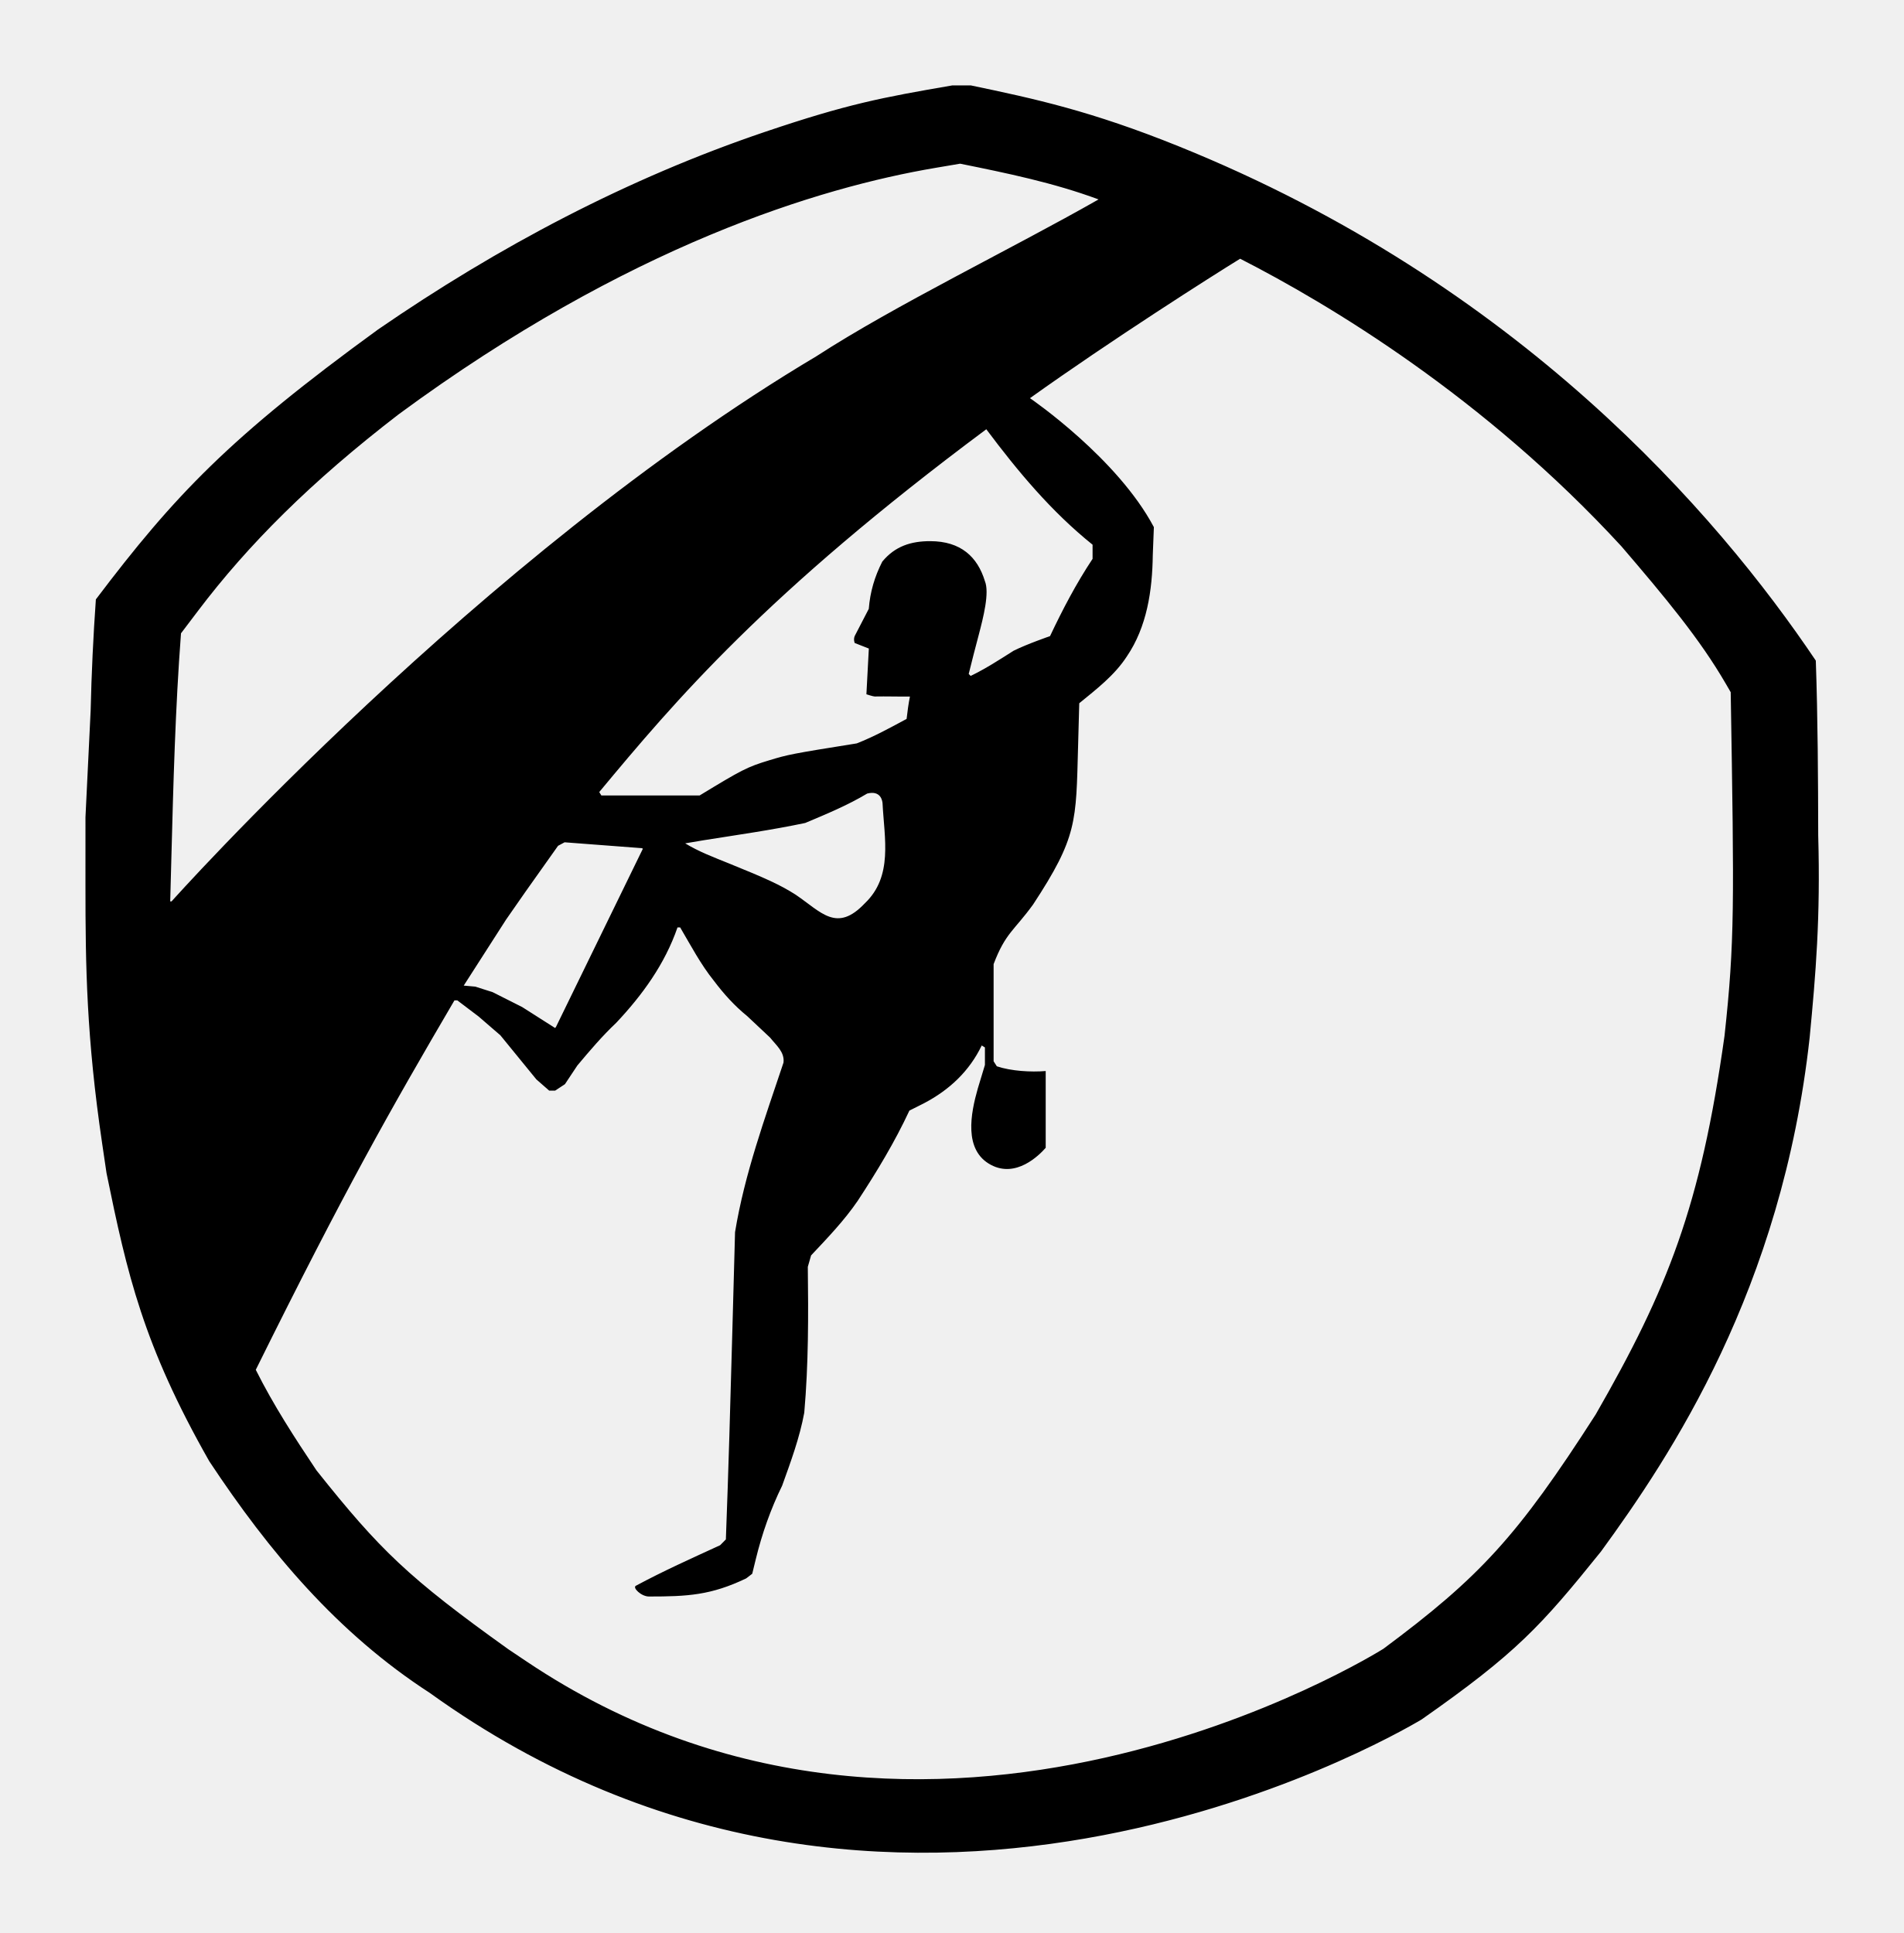
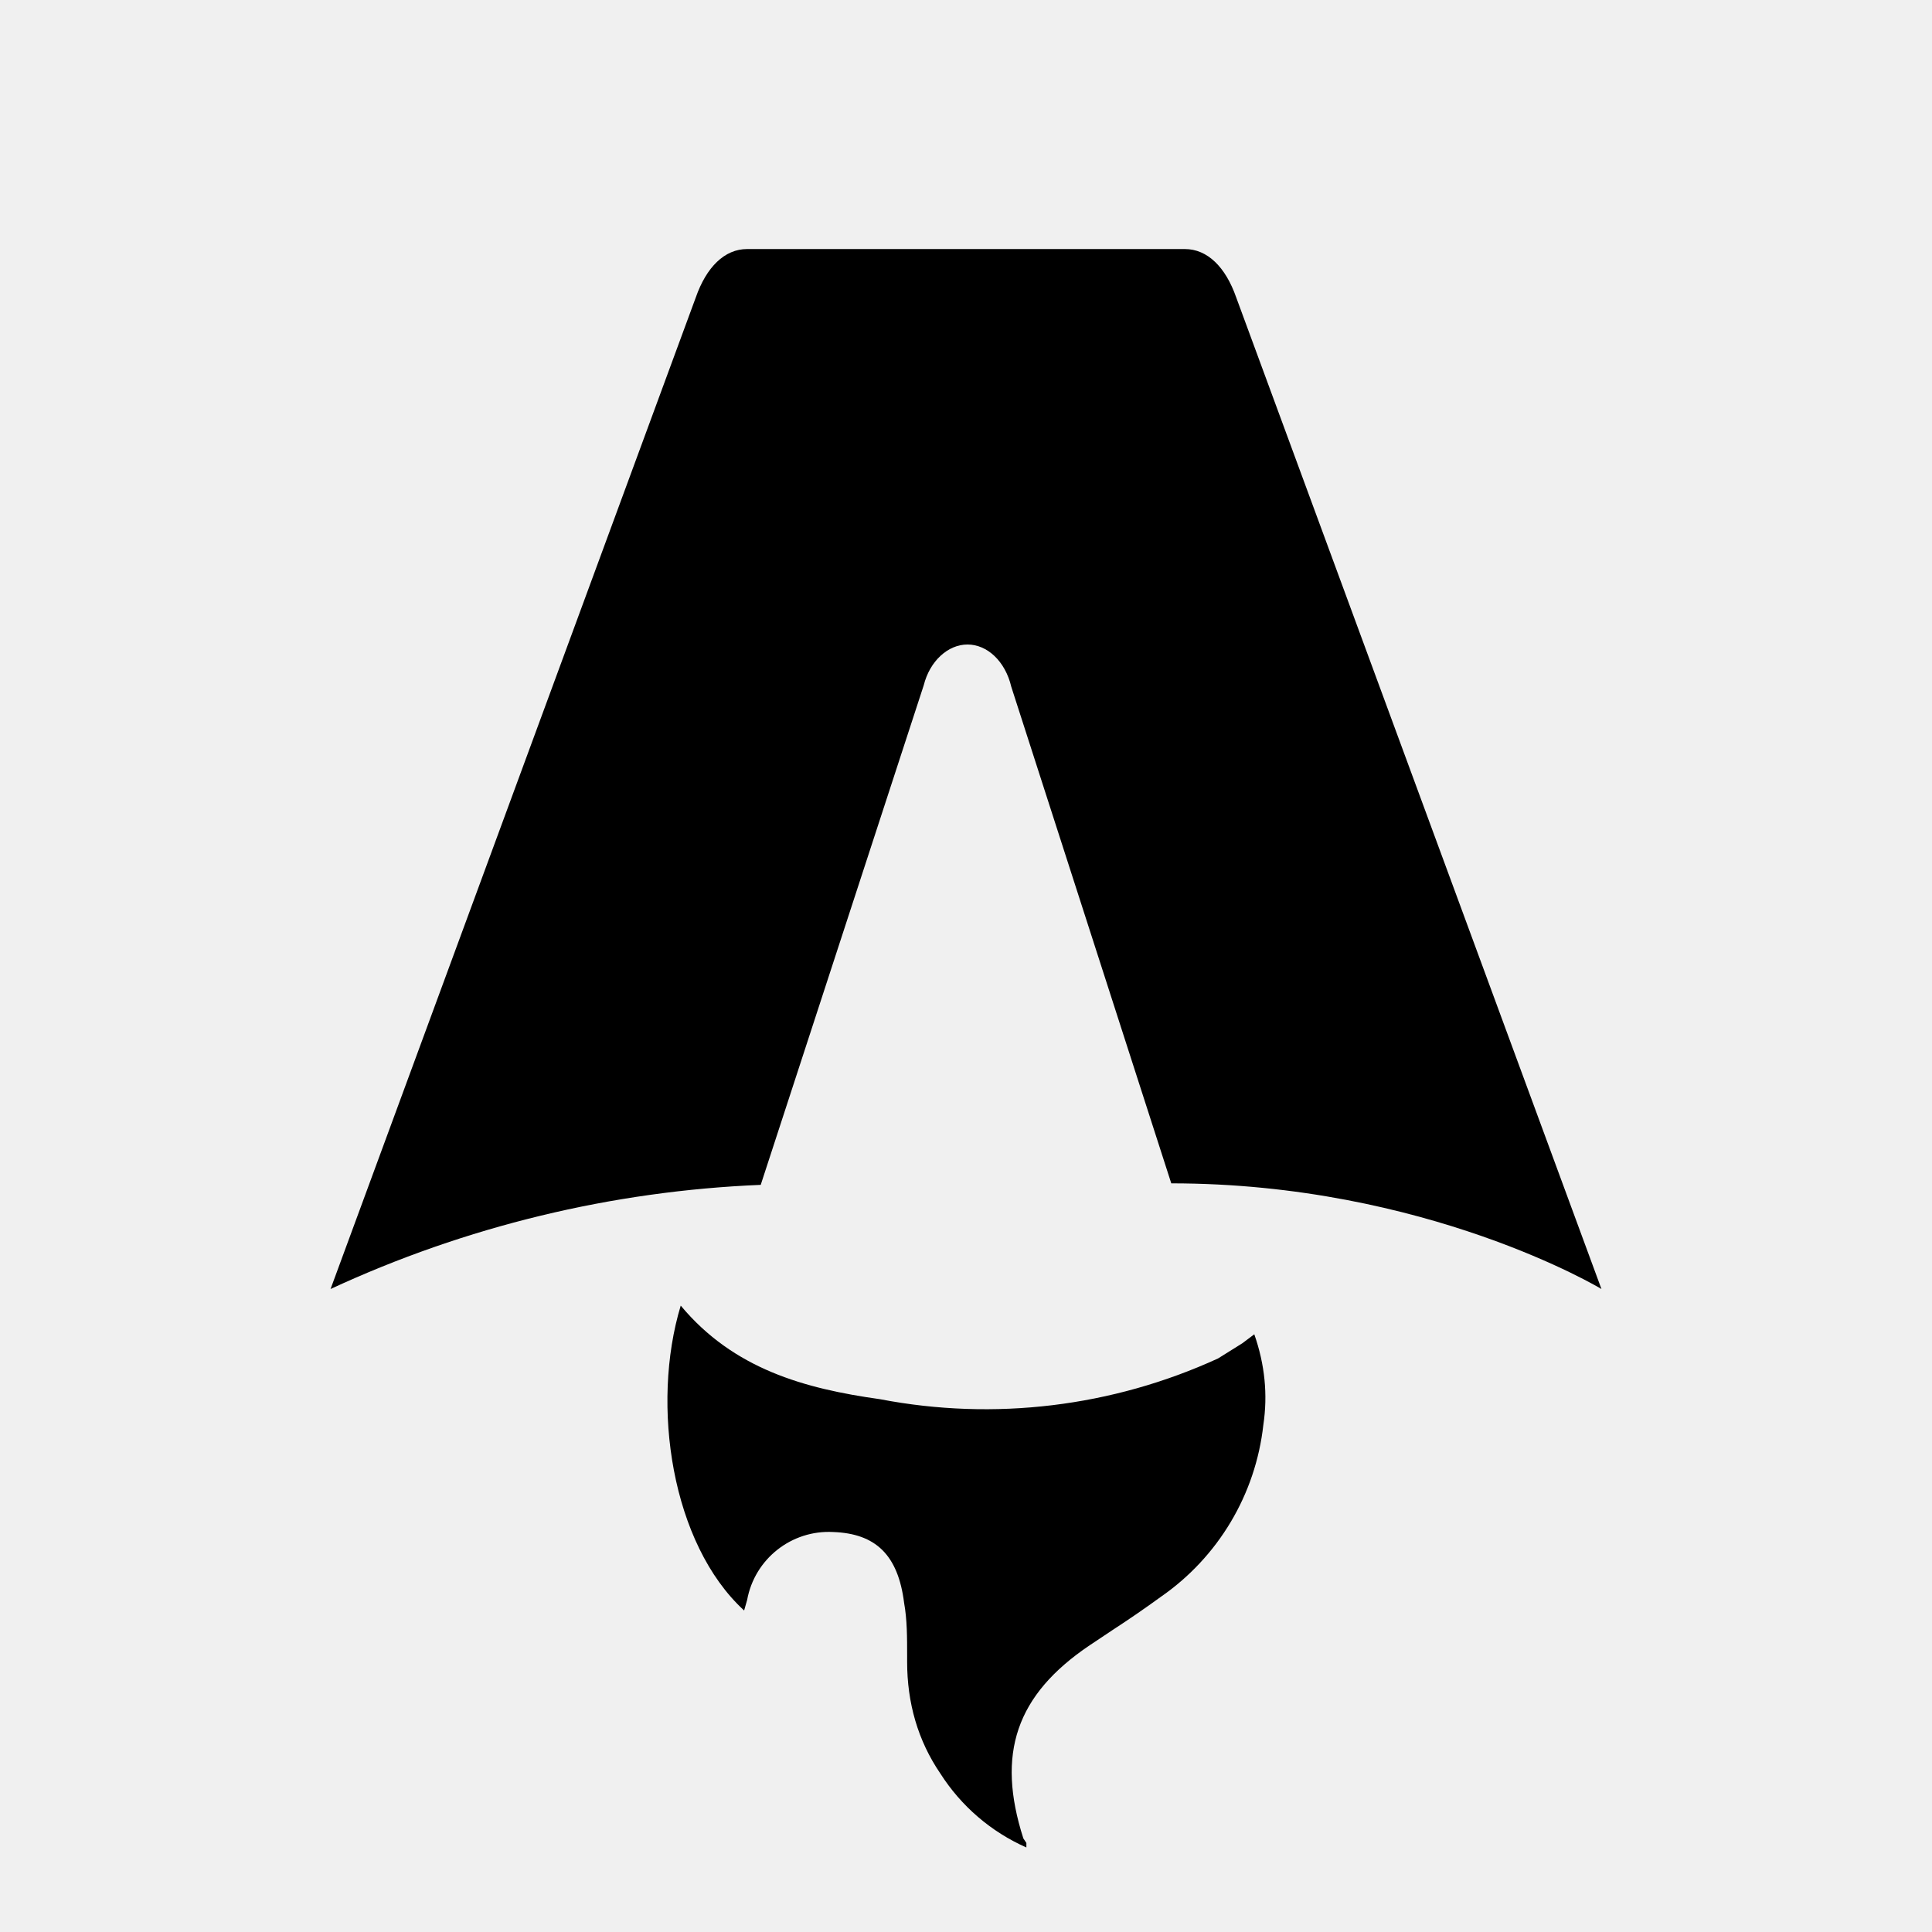
- <svg xmlns="http://www.w3.org/2000/svg" viewBox="-10 -10 222.804 226.259">
-   <g transform="translate(-4.320502,-5.817843)">
-     <path d="M 44.637,193.987 C 33.812,186.982 25.807,177.429 18.814,166.862 11.078,153.253 9.196,144.925 6.786,133.129 L 6.277,129.675 C 4.442,117.246 4.32,108.959 4.322,99.498 l 0.001,-8.027 0.607,-12.497 C 5.028,74.641 5.236,70.273 5.539,65.978 14.773,53.769 21.206,47.005 38.561,34.385 52.598,24.722 67.756,16.69 83.909,11.232 93.497,7.992 97.508,7.236 105.747,5.818 h 1.102 1.102 c 7.536,1.574 14.057,2.987 24.29,7.117 39.724,16.031 63.017,43.005 74.578,60.209 0.236,6.824 0.265,13.649 0.282,20.477 0.269,9.646 -0.285,16.168 -1.004,23.659 -3.246,29.461 -16.262,48.954 -24.422,60.15 -7.029,8.732 -9.903,11.89 -20.985,19.651 -4.055,2.417 -62.062,35.74 -116.054,-3.093 z m 115.287,-0.245 c 10.462,-7.613 13.534,-10.606 22.565,-22.613 11.617,-16.342 18.525,-35.18 20.758,-55.07 1.608,-13.65 0.746,-27.748 0.7,-41.501 l -3.022,-2.035 C 192.131,59.155 172.487,33.458 131.225,15.822 120.929,12.003 118.069,11.131 107.021,8.91 97.288,10.076 87.137,13.314 81.845,15.233 64.391,21.562 52.703,28.601 39.594,37.397 28.819,45.242 18.541,54.043 10.501,64.733 l -1.899,2.524 -0.108,0.829 -0.108,0.829 C 7.643,80.834 7.066,92.749 7.35,104.688 c -0.115,7.833 0.708,15.603 1.653,23.361 2.891,23.529 15.053,41.064 15.327,41.457 6.055,8.677 13.103,15.286 21.9,21.613 52.375,37.669 107.399,6.43 113.693,2.623 z M 53.201,197.384 C 37.239,187.01 25.491,174.485 23.8,172.101 21.477,168.823 19.447,164.236 15.581,156.54 12.329,149.409 8.985,134.739 7.521,127.052 5.201,115.921 5.617,107.331 5.622,96.011 L 6.602,77.553 6.965,70.849 7.435,68.525 7.863,66.409 C 15.39,55.913 28.84,44.265 39.06,36.445 55.827,23.899 75.047,17.272 84.266,13.907 91.231,11.365 99.113,8.067 107.278,7.16 l 6.497,2.077 c 39.301,7.442 76.212,41.2 88.675,61.367 l 2.79,6.166 c 0.373,14.587 0.192,29.505 -1.424,44.006 -2.718,17.214 -7.72,31.193 -18.031,48.436 -5.466,8.395 -15.709,19.797 -28.628,28.306 -1.552,1.022 -53.247,31.029 -103.955,-0.133 z M 156.227,188.801 c 11.249,-8.365 15.662,-13.118 24.837,-27.426 8.428,-14.681 12.27,-24.35 15.071,-44.3 1.202,-11.037 1.134,-15.43 0.725,-40.236 l -0.59,-1.016 C 193.257,70.631 189.263,65.823 184.075,59.77 168.015,42.308 149.901,31.44 139.451,26.102 c -3.17,1.946 -15.072,9.512 -24.596,16.322 0.301,0.206 10.244,7.058 14.5,15.095 l -0.127,3.259 c -0.055,4.147 -0.674,8.408 -3.05,11.896 -1.437,2.203 -3.545,3.813 -5.556,5.459 l -0.139,5.113 c -0.238,8.777 -0.077,10.541 -5.26,18.44 -2.24,3.092 -3.23,3.317 -4.623,6.983 v 5.686 5.686 l 0.378,0.589 c 1.673,0.561 4.001,0.698 5.718,0.553 v 4.493 4.493 c -0.817,0.93 -3.478,3.549 -6.401,2.002 -3.25,-1.714 -2.365,-6.057 -1.55,-8.927 l 0.839,-2.774 v -2.048 l -0.374,-0.231 c -1.455,3.018 -3.79,5.21 -6.768,6.769 l -1.698,0.855 c -1.722,3.697 -3.813,7.149 -6.042,10.551 -1.591,2.331 -3.536,4.348 -5.462,6.396 l -0.384,1.339 c 0.071,5.707 0.085,11.389 -0.415,17.072 -0.542,2.945 -1.576,5.729 -2.585,8.535 -1.351,2.757 -2.362,5.636 -3.088,8.614 l -0.416,1.705 -0.355,0.272 -0.355,0.272 c -4.128,1.975 -6.871,2.12 -11.38,2.119 -0.901,0 -1.961,-1.042 -1.524,-1.26 3.213,-1.73 6.543,-3.218 9.856,-4.742 l 0.673,-0.68 c 0.307,-8.093 0.533,-16.188 0.755,-24.284 l 0.319,-11.685 c 1.118,-6.815 3.491,-13.315 5.67,-19.842 0.148,-1.236 -0.838,-2.007 -1.56,-2.918 l -2.682,-2.52 c -1.505,-1.223 -2.751,-2.61 -3.907,-4.145 -1.546,-1.922 -2.693,-4.119 -3.942,-6.238 l -0.314,-0.001 c -1.478,4.281 -4.096,7.898 -7.175,11.167 -1.642,1.551 -3.095,3.263 -4.542,4.989 l -0.727,1.094 -0.727,1.094 -0.573,0.378 -0.573,0.378 -0.349,0.001 -0.349,0.001 -0.753,-0.66 -0.753,-0.66 -2.101,-2.575 -2.101,-2.575 -1.268,-1.097 -1.268,-1.097 -1.255,-0.951 -1.255,-0.951 -0.168,0.002 -0.168,0.002 c -7.528,12.851 -12.769,22.078 -23.247,43.238 2.056,4.119 4.548,7.954 7.102,11.772 7.437,9.342 10.743,12.555 22.445,20.932 l 2.146,1.44 c 47.199,31.663 99.64,-1.092 100.278,-1.493 z m -96.902,-72.71 0.05,-0.05 5.089,-10.438 5.089,-10.438 -0.052,-0.034 -0.052,-0.034 -4.527,-0.344 -4.527,-0.344 -0.383,0.205 -0.383,0.205 -1.911,2.695 -1.911,2.695 -1.132,1.626 -1.132,1.626 -2.477,3.861 -2.477,3.861 0.676,0.06 0.676,0.06 1.016,0.324 1.016,0.324 1.727,0.871 1.727,0.871 1.923,1.224 1.923,1.224 z M 95.529,101.55 c 3.32,-3.159 2.281,-7.59 2.074,-11.698 -0.022,-0.312 -0.216,-1.549 -1.798,-1.148 -2.309,1.383 -4.78,2.403 -7.253,3.443 -3.937,0.831 -7.923,1.391 -11.895,2.023 l -2.152,0.364 c 1.6,0.976 3.341,1.628 5.071,2.328 4.37,1.767 6.101,2.553 7.865,3.686 2.994,2.027 4.792,4.488 8.089,1.001 z m -81.211,-0.223 h 0.079 c 0,0 35.986,-40.314 75.476,-63.817 9.209,-5.977 22.896,-12.586 33.009,-18.35 -5.249,-1.95 -10.727,-3.075 -16.199,-4.183 l -2.887,0.489 C 90.3,17.752 67.852,24.526 41.001,44.293 30.717,52.197 23.353,59.58 17.51,67.298 l -2.008,2.651 c -0.668,8.802 -0.897,17.627 -1.131,26.449 l -0.131,4.928 z M 70.444,88.931 h 5.746 c 4.933,-2.997 5.54,-3.334 8.202,-4.136 2.134,-0.643 2.463,-0.729 10.192,-1.962 2.026,-0.793 3.924,-1.836 5.834,-2.867 0.104,-0.878 0.214,-1.752 0.39,-2.618 -1.376,0.017 -2.752,-0.032 -4.128,-0.006 -0.186,0 -0.966,-0.259 -0.966,-0.259 l 0.284,-5.353 -1.655,-0.65 c 0,0 -0.168,-0.403 0,-0.813 l 1.648,-3.183 c 0.163,-2.008 0.681,-3.754 1.577,-5.523 1.5,-1.827 3.392,-2.402 5.614,-2.4 3.586,0.004 5.531,1.843 6.397,4.672 0.553,1.364 -0.172,4.209 -0.731,6.342 -0.403,1.506 -0.788,3.016 -1.162,4.53 l 0.23,0.23 c 1.753,-0.848 3.38,-1.903 5.02,-2.946 1.563,-0.781 4.267,-1.713 4.267,-1.713 1.48,-3.13 3.067,-6.165 4.979,-9.045 V 59.576 C 117.353,55.695 113.435,50.993 109.744,46.062 83.893,65.315 73.327,77.854 64.448,88.527 l 0.125,0.202 0.125,0.202 z" />
-   </g>
+ <svg xmlns="http://www.w3.org/2000/svg" fill="none" viewBox="0 0 128 128">
+   <path d="M50.4 78.5a75.1 75.1 0 0 0-28.5 6.9l24.2-65.7c.7-2 1.9-3.2 3.4-3.2h29c1.5 0 2.7 1.2 3.4 3.2l24.2 65.7s-11.6-7-28.5-7L67 45.5c-.4-1.7-1.6-2.8-2.9-2.8-1.3 0-2.5 1.1-2.9 2.7L50.4 78.5Zm-1.1 28.2Zm-4.2-20.2c-2 6.6-.6 15.8 4.2 20.2a17.5 17.5 0 0 1 .2-.7 5.5 5.5 0 0 1 5.7-4.5c2.8.1 4.3 1.5 4.7 4.7.2 1.1.2 2.3.2 3.5v.4c0 2.7.7 5.2 2.2 7.4a13 13 0 0 0 5.7 4.9v-.3l-.2-.3c-1.8-5.6-.5-9.5 4.4-12.8l1.5-1a73 73 0 0 0 3.2-2.2 16 16 0 0 0 6.8-11.4c.3-2 .1-4-.6-6l-.8.6-1.6 1a37 37 0 0 1-22.4 2.7c-5-.7-9.7-2-13.2-6.2Z" />
  <style>
        path { fill: #000; }
        @media (prefers-color-scheme: dark) {
            path { fill: #FFF; }
        }
    </style>
</svg>
